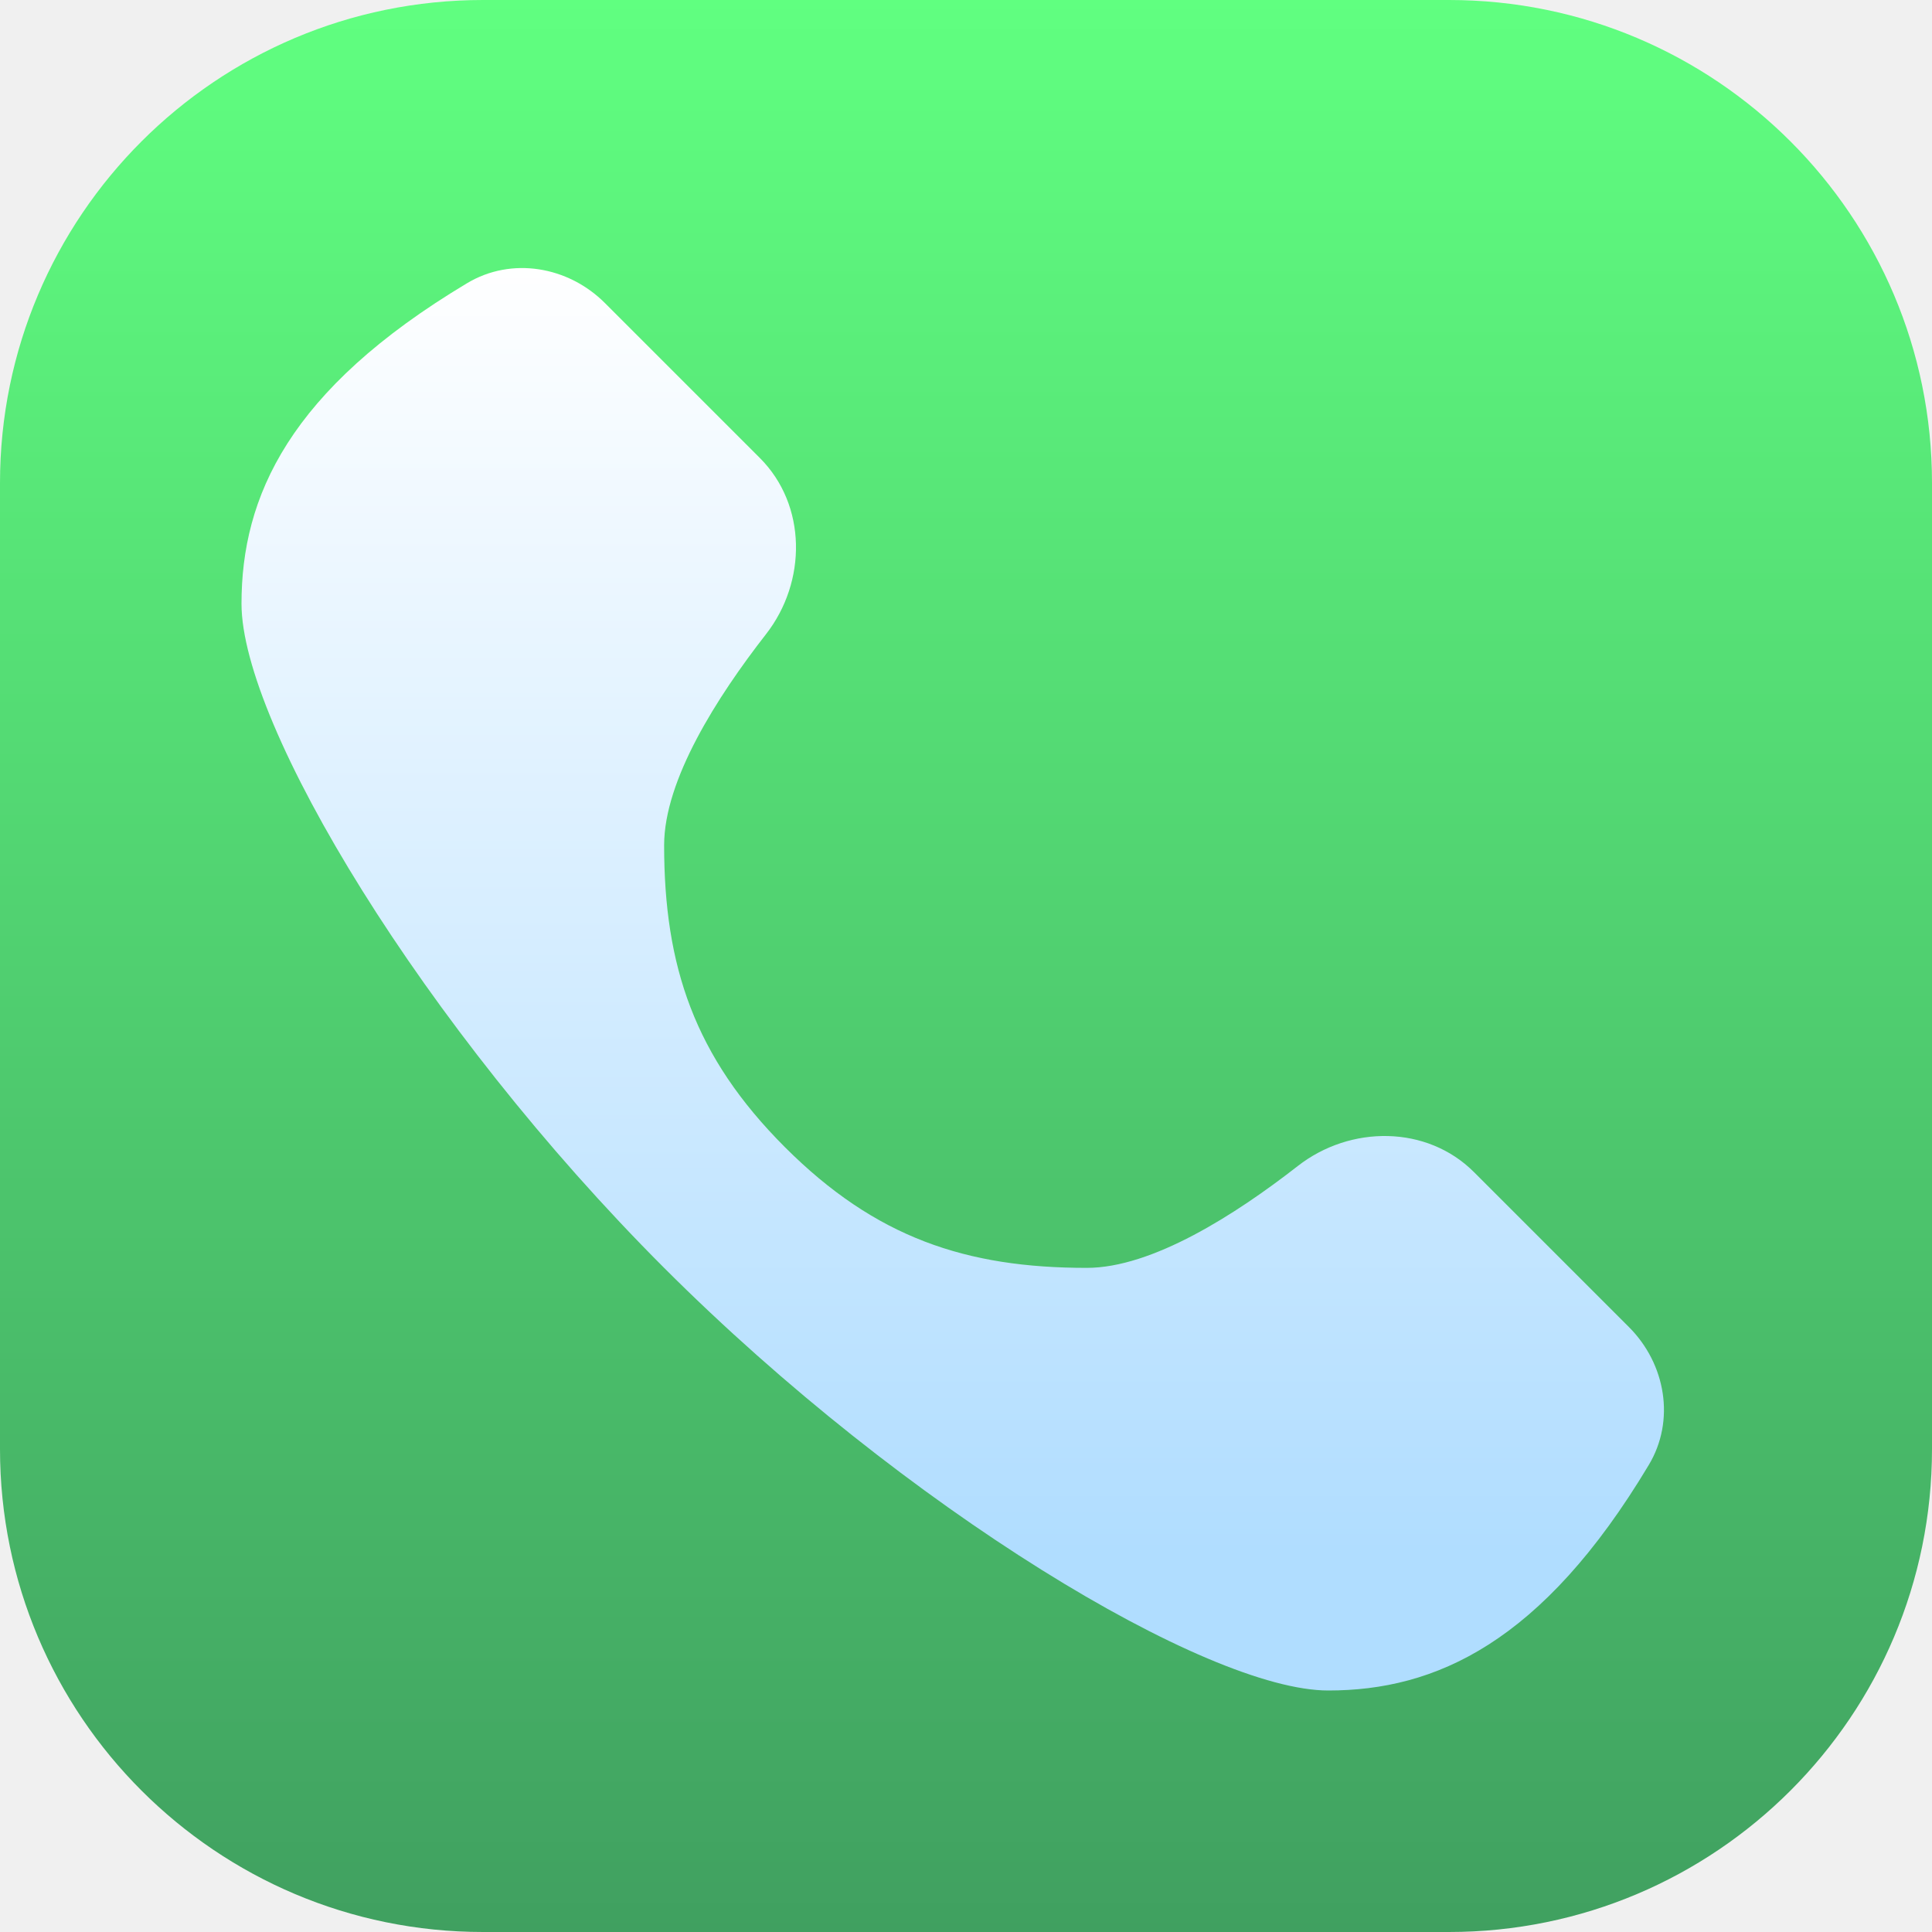
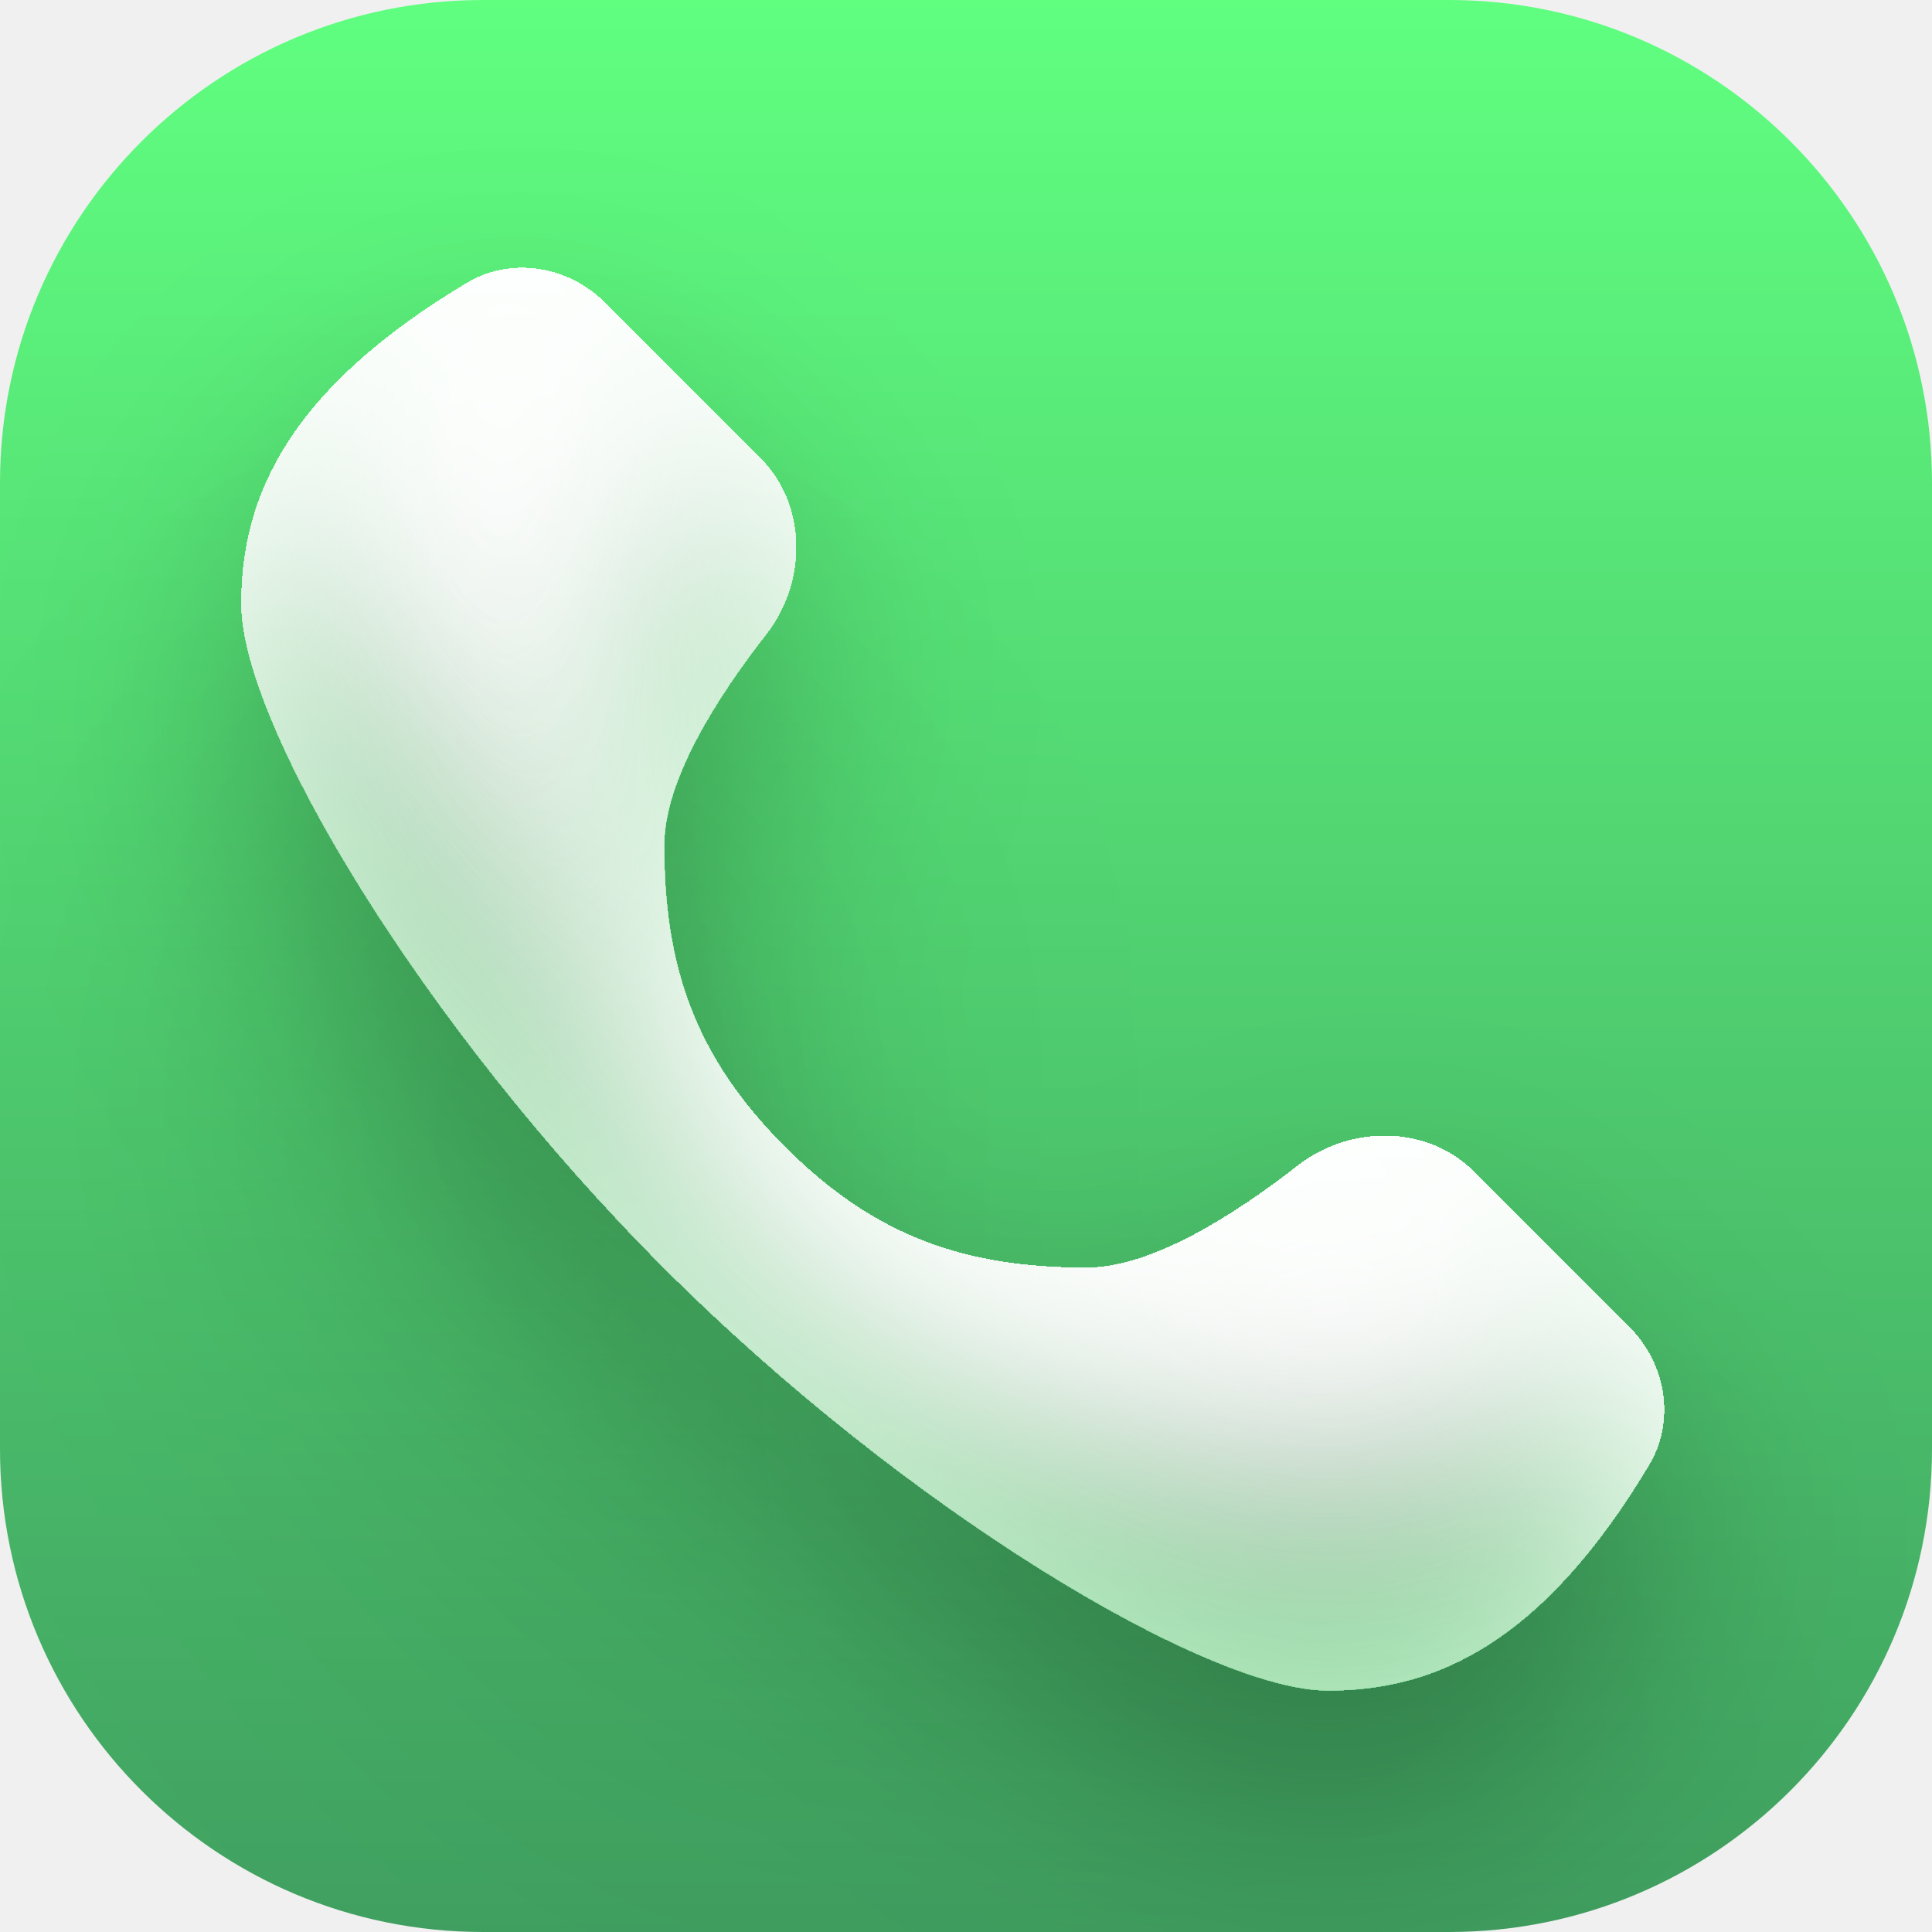
<svg xmlns="http://www.w3.org/2000/svg" width="16" height="16" viewBox="0 0 16 16" fill="none">
-   <rect width="16" height="16" rx="4" fill="url(#paint0_linear_26_346)" />
-   <path d="M2 5C2 4.115 2.391 3.23 3.867 2.346C4.236 2.124 4.705 2.205 5.01 2.51L6.293 3.793C6.683 4.183 6.683 4.818 6.343 5.253C5.94 5.77 5.5 6.458 5.5 7C5.5 8 5.75 8.75 6.5 9.5C7.25 10.25 8 10.5 9 10.5C9.542 10.5 10.23 10.06 10.747 9.657C11.182 9.317 11.817 9.317 12.207 9.707L13.49 10.99C13.795 11.295 13.876 11.764 13.654 12.133C12.77 13.609 11.885 14 11 14C10 14 7.5 12.5 5.5 10.5C3.5 8.5 2 6 2 5Z" fill="url(#paint1_linear_26_346)" />
+   <g clip-path="url(#clip0_657_230)">
+     <rect width="16" height="16" rx="4" fill="url(#paint0_linear_657_230)" />
+     <g filter="url(#filter0_ddiii_657_230)">
+       <path d="M2 5C2 4.115 2.391 3.23 3.867 2.346C4.236 2.124 4.705 2.205 5.01 2.51L6.293 3.793C6.683 4.183 6.683 4.818 6.343 5.253C5.94 5.77 5.5 6.458 5.5 7C5.5 8 5.75 8.75 6.5 9.5C7.25 10.25 8 10.5 9 10.5C9.542 10.5 10.23 10.06 10.747 9.657C11.182 9.317 11.817 9.317 12.207 9.707L13.49 10.99C13.795 11.295 13.876 11.764 13.654 12.133C12.77 13.609 11.885 14 11 14C10 14 7.5 12.5 5.5 10.5C3.5 8.5 2 6 2 5Z" fill="url(#paint1_linear_657_230)" />
+       <path d="M2 5C2 4.115 2.391 3.23 3.867 2.346C4.236 2.124 4.705 2.205 5.01 2.51L6.293 3.793C6.683 4.183 6.683 4.818 6.343 5.253C5.94 5.77 5.5 6.458 5.5 7C5.5 8 5.75 8.75 6.5 9.5C7.25 10.25 8 10.5 9 10.5C9.542 10.5 10.23 10.06 10.747 9.657C11.182 9.317 11.817 9.317 12.207 9.707L13.49 10.99C13.795 11.295 13.876 11.764 13.654 12.133C12.77 13.609 11.885 14 11 14C10 14 7.5 12.5 5.5 10.5C3.5 8.5 2 6 2 5Z" fill="white" />
+     </g>
+   </g>
  <defs>
-     <linearGradient id="paint0_linear_26_346" x1="8" y1="0" x2="8" y2="16" gradientUnits="userSpaceOnUse">
+     <filter id="filter0_ddiii_657_230" x="-2" y="0.22" width="19.78" height="21.78" filterUnits="userSpaceOnUse" color-interpolation-filters="sRGB">
+       <feFlood flood-opacity="0" result="BackgroundImageFix" />
+       <feColorMatrix in="SourceAlpha" type="matrix" values="0 0 0 0 0 0 0 0 0 0 0 0 0 0 0 0 0 0 127 0" result="hardAlpha" />
+       <feOffset dy="1" />
+       <feGaussianBlur stdDeviation="1" />
+       <feComposite in2="hardAlpha" operator="out" />
+       <feColorMatrix type="matrix" values="0 0 0 0 0 0 0 0 0 0 0 0 0 0 0 0 0 0 0.25 0" />
+       <feBlend mode="normal" in2="BackgroundImageFix" result="effect1_dropShadow_657_230" />
+       <feColorMatrix in="SourceAlpha" type="matrix" values="0 0 0 0 0 0 0 0 0 0 0 0 0 0 0 0 0 0 127 0" result="hardAlpha" />
+       <feOffset dy="4" />
+       <feGaussianBlur stdDeviation="2" />
+       <feComposite in2="hardAlpha" operator="out" />
+       <feColorMatrix type="matrix" values="0 0 0 0 0 0 0 0 0 0 0 0 0 0 0 0 0 0 0.1 0" />
+       <feBlend mode="normal" in2="effect1_dropShadow_657_230" result="effect2_dropShadow_657_230" />
+       <feBlend mode="normal" in="SourceGraphic" in2="effect2_dropShadow_657_230" result="shape" />
+       <feColorMatrix in="SourceAlpha" type="matrix" values="0 0 0 0 0 0 0 0 0 0 0 0 0 0 0 0 0 0 127 0" result="hardAlpha" />
+       <feOffset dy="-2" />
+       <feGaussianBlur stdDeviation="1" />
+       <feComposite in2="hardAlpha" operator="arithmetic" k2="-1" k3="1" />
+       <feColorMatrix type="matrix" values="0 0 0 0 0 0 0 0 0 0 0 0 0 0 0 0 0 0 0.25 0" />
+       <feBlend mode="normal" in2="shape" result="effect3_innerShadow_657_230" />
+       <feColorMatrix in="SourceAlpha" type="matrix" values="0 0 0 0 0 0 0 0 0 0 0 0 0 0 0 0 0 0 127 0" result="hardAlpha" />
+       <feOffset dy="-1" />
+       <feGaussianBlur stdDeviation="1" />
+       <feComposite in2="hardAlpha" operator="arithmetic" k2="-1" k3="1" />
+       <feColorMatrix type="matrix" values="0 0 0 0 0.376 0 0 0 0 1 0 0 0 0 0.502 0 0 0 0.5 0" />
+       <feBlend mode="normal" in2="effect3_innerShadow_657_230" result="effect4_innerShadow_657_230" />
+       <feColorMatrix in="SourceAlpha" type="matrix" values="0 0 0 0 0 0 0 0 0 0 0 0 0 0 0 0 0 0 127 0" result="hardAlpha" />
+       <feOffset dy="1" />
+       <feGaussianBlur stdDeviation="1" />
+       <feComposite in2="hardAlpha" operator="arithmetic" k2="-1" k3="1" />
+       <feColorMatrix type="matrix" values="0 0 0 0 1 0 0 0 0 1 0 0 0 0 1 0 0 0 1 0" />
+       <feBlend mode="normal" in2="effect4_innerShadow_657_230" result="effect5_innerShadow_657_230" />
+     </filter>
+     <linearGradient id="paint0_linear_657_230" x1="8" y1="0" x2="8" y2="16" gradientUnits="userSpaceOnUse">
      <stop stop-color="#60FF80" />
      <stop offset="1" stop-color="#40A060" />
    </linearGradient>
-     <linearGradient id="paint1_linear_26_346" x1="8.15" y1="2.15" x2="8.15" y2="12.859" gradientUnits="userSpaceOnUse">
+     <linearGradient id="paint1_linear_657_230" x1="8.15" y1="2.15" x2="8.15" y2="12.859" gradientUnits="userSpaceOnUse">
      <stop stop-color="white" />
      <stop offset="1" stop-color="#B0DDFF" />
    </linearGradient>
+     <clipPath id="clip0_657_230">
+       <rect width="16" height="16" rx="4" fill="white" />
+     </clipPath>
  </defs>
</svg>
